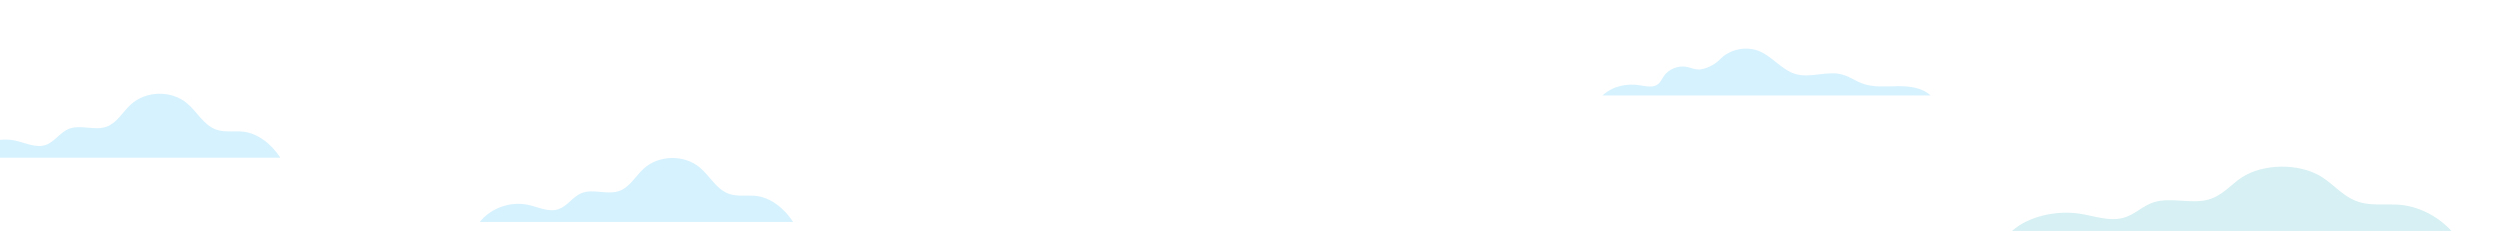
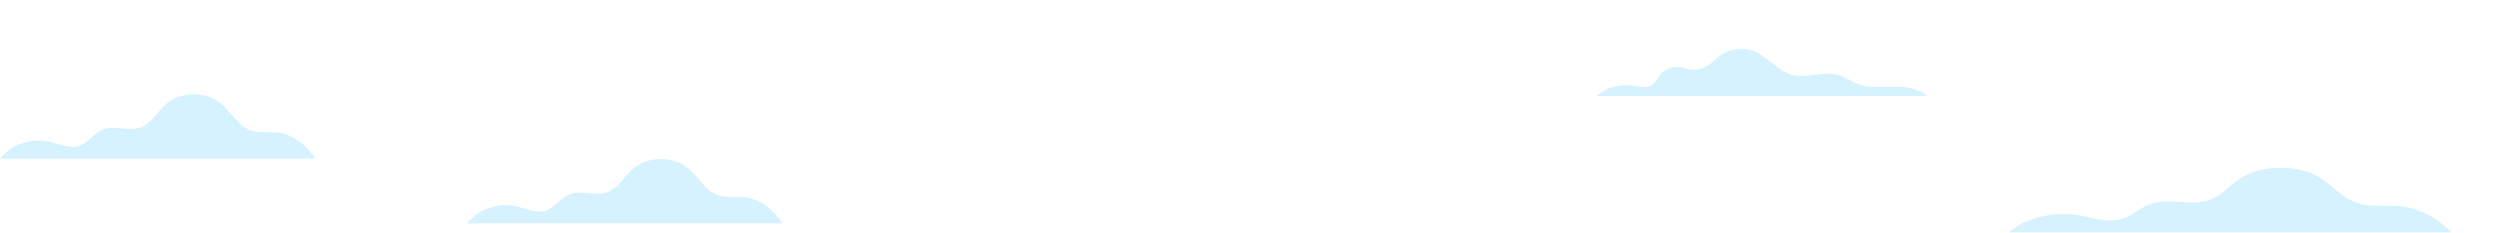
- <svg xmlns="http://www.w3.org/2000/svg" width="1440" height="133" viewBox="0 0 1440 133" fill="none">
-   <path d="M990.58 34.306C996.32 28.276 1005.91 26.296 1013.56 29.566C1021.15 32.806 1026.45 40.426 1034.38 42.686C1043.04 45.146 1052.52 40.546 1061.19 42.946C1065.27 44.076 1068.79 46.666 1072.76 48.116C1079.13 50.456 1086.14 49.726 1092.93 49.646C1099.72 49.566 1107.07 50.386 1112.05 54.996H923C928.89 49.596 936.96 47.856 944.84 49.166C948.37 49.756 952.45 50.656 955.19 48.346C956.54 47.216 957.24 45.526 958.22 44.056C961.06 39.806 966.57 37.526 971.59 38.526C973.73 38.956 975.77 39.916 977.95 40.026C982.03 40.226 987.76 37.256 990.58 34.306Z" fill="#34C1FD" fill-opacity="0.2" />
-   <path d="M456.86 127.847H276.36C282.68 119.807 294.12 115.837 304.12 117.977C310.01 119.237 316.04 122.437 321.74 120.467C326.76 118.737 329.82 113.457 334.7 111.357C341.53 108.417 349.75 112.507 356.74 109.977C362.74 107.797 366.02 101.487 370.73 97.177C379.42 89.217 394.08 88.907 403.11 96.497C408.9 101.367 412.64 109.017 419.75 111.607C424.37 113.287 429.48 112.427 434.39 112.747C443.69 113.347 451.76 120.047 456.86 127.847Z" fill="#34C1FD" fill-opacity="0.2" />
-   <path d="M161.5 90.847H-19C-12.68 82.807 -1.24 78.837 8.76 80.977C14.65 82.237 20.68 85.437 26.38 83.467C31.4 81.737 34.46 76.457 39.34 74.357C46.17 71.417 54.39 75.507 61.38 72.977C67.38 70.797 70.66 64.487 75.37 60.177C84.06 52.217 98.72 51.907 107.75 59.497C113.54 64.367 117.28 72.017 124.39 74.607C129.01 76.287 134.12 75.427 139.03 75.747C148.33 76.347 156.4 83.047 161.5 90.847Z" fill="#34C1FD" fill-opacity="0.2" />
-   <path d="M1412 133H1159C1167.86 124.927 1183.89 120.94 1197.91 123.089C1206.17 124.354 1214.62 127.568 1222.61 125.589C1229.64 123.852 1233.93 118.55 1240.77 116.442C1250.35 113.489 1261.87 117.596 1271.67 115.056C1280.08 112.867 1284.67 106.531 1291.27 102.203C1303.46 94.21 1324 93.898 1336.66 101.52C1344.78 106.41 1350.02 114.092 1359.98 116.693C1366.46 118.38 1373.62 117.516 1380.5 117.837C1393.54 118.44 1404.85 125.168 1412 133Z" fill="#D6F0F3" />
+ <svg xmlns="http://www.w3.org/2000/svg" width="1431" height="133" viewBox="0 0 1431 133" fill="none">
+   <path d="M981.58 34.306C987.32 28.276 996.91 26.296 1004.56 29.566C1012.15 32.806 1017.45 40.426 1025.38 42.686C1034.04 45.146 1043.52 40.546 1052.19 42.946C1056.27 44.076 1059.79 46.666 1063.76 48.116C1070.13 50.456 1077.14 49.726 1083.93 49.646C1090.72 49.566 1098.07 50.386 1103.05 54.996H914C919.89 49.596 927.96 47.856 935.84 49.166C939.37 49.756 943.45 50.656 946.19 48.346C947.54 47.216 948.24 45.526 949.22 44.056C952.06 39.806 957.57 37.526 962.59 38.526C964.73 38.956 966.77 39.916 968.95 40.026C973.03 40.226 978.76 37.256 981.58 34.306Z" fill="#34C1FD" fill-opacity="0.2" />
+   <path d="M447.86 127.847H267.36C273.68 119.807 285.12 115.837 295.12 117.977C301.01 119.237 307.04 122.437 312.74 120.467C317.76 118.737 320.82 113.457 325.7 111.357C332.53 108.417 340.75 112.507 347.74 109.977C353.74 107.797 357.02 101.487 361.73 97.177C370.42 89.217 385.08 88.907 394.11 96.497C399.9 101.367 403.64 109.017 410.75 111.607C415.37 113.287 420.48 112.427 425.39 112.747C434.69 113.347 442.76 120.047 447.86 127.847Z" fill="#34C1FD" fill-opacity="0.2" />
+   <path d="M180.5 90.847H0C6.32 82.807 17.76 78.837 27.76 80.977C33.65 82.237 39.68 85.437 45.38 83.467C50.4 81.737 53.46 76.457 58.34 74.357C65.17 71.417 73.39 75.507 80.38 72.977C86.38 70.797 89.66 64.487 94.37 60.177C103.06 52.217 117.72 51.907 126.75 59.497C132.54 64.367 136.28 72.017 143.39 74.607C148.01 76.287 153.12 75.427 158.03 75.747C167.33 76.347 175.4 83.047 180.5 90.847Z" fill="#34C1FD" fill-opacity="0.2" />
+   <path d="M1403 133H1150C1158.86 124.927 1174.89 120.94 1188.91 123.089C1197.17 124.354 1205.62 127.568 1213.61 125.589C1220.64 123.852 1224.93 118.55 1231.77 116.442C1241.35 113.489 1252.87 117.596 1262.67 115.056C1271.08 112.867 1275.67 106.531 1282.27 102.203C1294.46 94.21 1315 93.898 1327.66 101.52C1335.78 106.41 1341.02 114.092 1350.98 116.693C1357.46 118.38 1364.62 117.516 1371.5 117.837C1384.54 118.44 1395.85 125.168 1403 133Z" fill="#34C1FD" fill-opacity="0.2" />
</svg>
